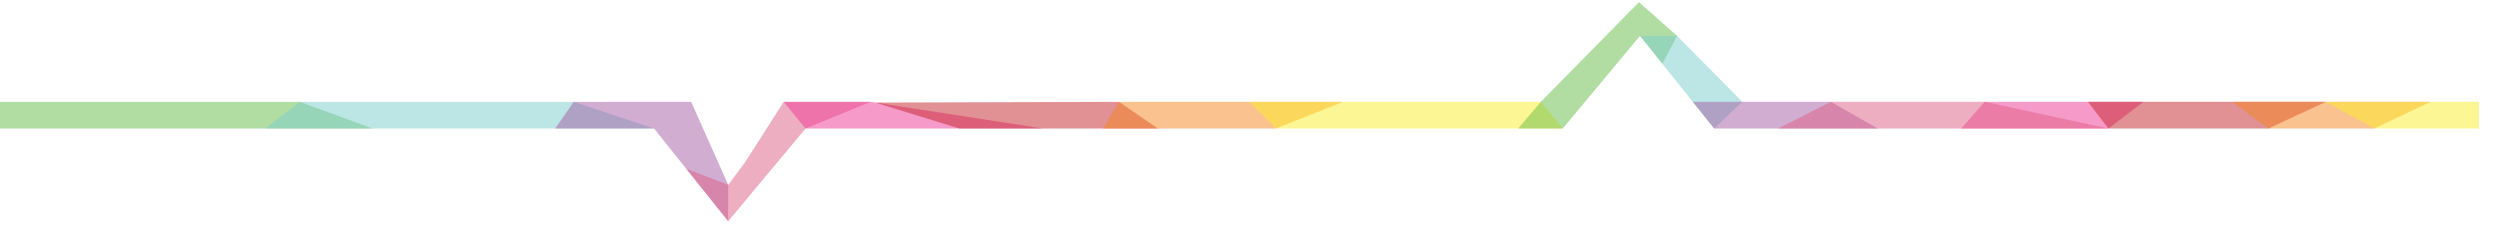
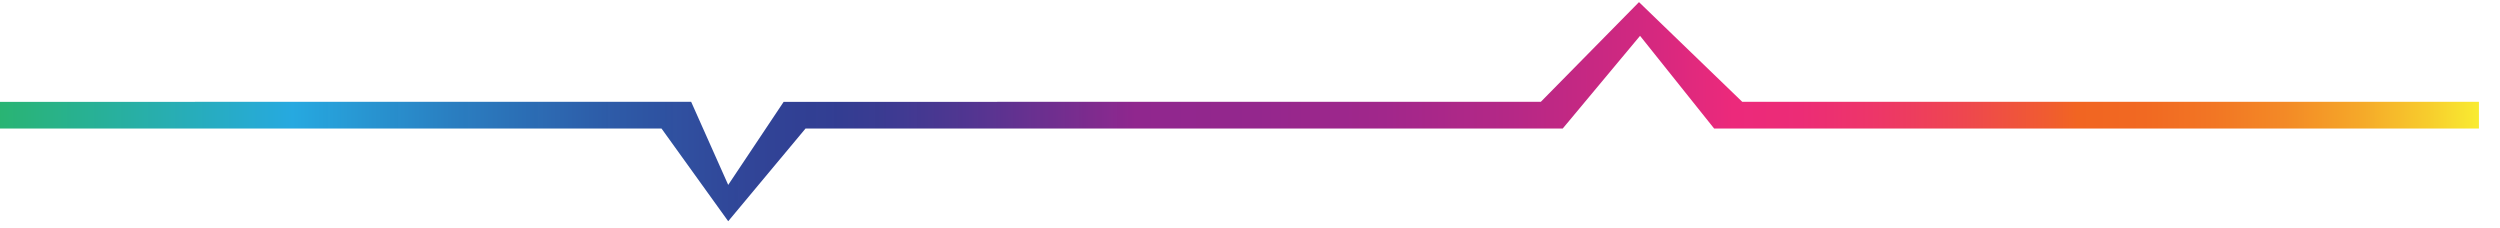
- <svg xmlns="http://www.w3.org/2000/svg" version="1.1" id="Layer_1" x="0px" y="0px" width="148.334px" height="13.5px" viewBox="0 0 148.334 13.5" enable-background="new 0 0 148.334 13.5" xml:space="preserve">
-   <g>
-     <polygon opacity="0.5" fill="#ED3794" points="116.364,7.626 117.755,6.04 127.184,6.04 125.098,7.626  " />
-     <g>
-       <polygon opacity="0.5" fill="#65BC46" points="0,7.626 0,6.043 17.795,6.043 22.107,7.626   " />
-       <polygon opacity="0.5" fill="#79CDCB" points="15.735,7.626 17.795,6.043 34.042,6.043 38.809,7.626   " />
-       <polygon opacity="0.5" fill="#A25BA4" points="32.941,7.626 34.042,6.043 41.008,6.04 43.207,10.97 43.207,13.126 38.809,7.626       " />
-       <polygon opacity="0.5" fill="#DE5D83" points="40.717,10.013 43.207,10.97 44.238,9.583 46.497,6.043 51.653,6.043 47.795,7.626     43.207,13.126   " />
-       <polygon opacity="0.5" fill="#ED3794" points="47.795,7.626 46.497,6.043 51.653,6.043 61.878,7.626   " />
-       <polygon opacity="0.5" fill="#C32127" points="56.924,7.626 51.931,6.086 66.397,6.043 68.7,7.626   " />
-       <polygon opacity="0.5" fill="#F6851F" points="66.397,6.043 65.441,7.626 75.695,7.626 79.693,6.043   " />
-       <polygon opacity="0.5" fill="#FBEE29" points="74.131,6.043 75.695,7.626 92.722,7.626 91.424,6.04   " />
-       <polygon opacity="0.5" fill="#65BC46" points="90.078,7.626 91.424,6.04 97.247,0.126 99.507,2.126 98.636,3.787 97.309,2.126     92.722,7.626   " />
-       <polygon opacity="0.5" fill="#79CDCB" points="97.309,2.126 99.507,2.126 103.373,6.04 101.706,7.626   " />
-       <polygon opacity="0.5" fill="#A25BA4" points="100.439,6.04 103.373,6.04 108.631,6.04 111.412,7.626 101.706,7.626   " />
-       <polygon opacity="0.5" fill="#DE5D83" points="105.502,7.626 108.631,6.04 117.755,6.04 125.098,7.626   " />
-       <polygon opacity="0.5" fill="#C32127" points="123.882,6.04 125.098,7.626 134.59,7.626 138.003,6.04   " />
-       <polygon opacity="0.5" fill="#F6851F" points="132.442,6.04 134.59,7.626 140.869,7.626 144.216,6.04   " />
-       <polygon opacity="0.5" fill="#FBEE29" points="138.003,6.04 140.869,7.626 147.084,7.626 147.084,6.04   " />
+ <svg xmlns="http://www.w3.org/2000/svg" version="1.1" x="0px" y="0px" width="148.334px" height="13.5px" viewBox="0 0 148.334 13.5" enable-background="new 0 0 148.334 13.5" xml:space="preserve">
+   <g id="Layer_1" display="none">
+     <polygon display="inline" opacity="0.5" fill="#ED3794" enable-background="new    " points="116.364,7.626 117.755,6.04    127.185,6.04 125.099,7.626  " />
+     <g display="inline">
+       <polygon opacity="0.5" fill="#65BC46" enable-background="new    " points="0,7.626 0,6.043 17.795,6.043 22.107,7.626   " />
+       <polygon opacity="0.5" fill="#79CDCB" enable-background="new    " points="15.735,7.626 17.795,6.043 34.042,6.043 38.809,7.626       " />
+       <polygon opacity="0.5" fill="#A25BA4" enable-background="new    " points="32.941,7.626 34.042,6.043 41.008,6.04 43.207,10.971     43.207,13.126 38.809,7.626   " />
+       <polygon opacity="0.5" fill="#DE5D83" enable-background="new    " points="40.717,10.014 43.207,10.971 44.238,9.583     46.497,6.043 51.653,6.043 47.795,7.626 43.207,13.126   " />
+       <polygon opacity="0.5" fill="#ED3794" enable-background="new    " points="47.795,7.626 46.497,6.043 51.653,6.043 61.878,7.626       " />
+       <polygon opacity="0.5" fill="#C32127" enable-background="new    " points="56.924,7.626 51.931,6.086 66.397,6.043 68.7,7.626       " />
+       <polygon opacity="0.5" fill="#F6851F" enable-background="new    " points="66.397,6.043 65.441,7.626 75.694,7.626 79.692,6.043       " />
+       <polygon opacity="0.5" fill="#FBEE29" enable-background="new    " points="74.131,6.043 75.694,7.626 92.722,7.626 91.424,6.04       " />
+       <polygon opacity="0.5" fill="#65BC46" enable-background="new    " points="90.078,7.626 91.424,6.04 97.247,0.126 99.507,2.126     98.636,3.787 97.31,2.126 92.722,7.626   " />
+       <polygon opacity="0.5" fill="#79CDCB" enable-background="new    " points="97.31,2.126 99.507,2.126 103.373,6.04 101.706,7.626       " />
+       <polygon opacity="0.5" fill="#A25BA4" enable-background="new    " points="100.438,6.04 103.373,6.04 108.631,6.04     111.412,7.626 101.706,7.626   " />
+       <polygon opacity="0.5" fill="#DE5D83" enable-background="new    " points="105.502,7.626 108.631,6.04 117.755,6.04     125.099,7.626   " />
+       <polygon opacity="0.5" fill="#C32127" enable-background="new    " points="123.882,6.04 125.099,7.626 134.59,7.626     138.003,6.04   " />
+       <polygon opacity="0.5" fill="#F6851F" enable-background="new    " points="132.442,6.04 134.59,7.626 140.869,7.626     144.216,6.04   " />
+       <polygon opacity="0.5" fill="#FBEE29" enable-background="new    " points="138.003,6.04 140.869,7.626 147.084,7.626     147.084,6.04   " />
    </g>
+     <linearGradient id="SVGID_1_" gradientUnits="userSpaceOnUse" x1="38.845" y1="-30.662" x2="106.288" y2="-30.662">
+       <stop offset="0" style="stop-color:#29B473" />
+       <stop offset="0.098" style="stop-color:#27ABCD" />
+       <stop offset="0.118" style="stop-color:#26A9E0" />
+       <stop offset="0.183" style="stop-color:#287DC0;stop-opacity:0.991" />
+       <stop offset="0.248" style="stop-color:#2A57A5;stop-opacity:0.982" />
+       <stop offset="0.301" style="stop-color:#2B4095;stop-opacity:0.974" />
+       <stop offset="0.334" style="stop-color:#2B388F;stop-opacity:0.97" />
+       <stop offset="0.355" style="stop-color:#35368F;stop-opacity:0.975" />
+       <stop offset="0.39" style="stop-color:#4E328F;stop-opacity:0.983" />
+       <stop offset="0.435" style="stop-color:#782B8E;stop-opacity:0.994" />
+       <stop offset="0.458" style="stop-color:#90278E" />
+       <stop offset="0.507" style="stop-color:#94278D" />
+       <stop offset="0.558" style="stop-color:#A1278B" />
+       <stop offset="0.61" style="stop-color:#B52886" />
+       <stop offset="0.662" style="stop-color:#D22880" />
+       <stop offset="0.699" style="stop-color:#EC297B" />
+       <stop offset="0.726" style="stop-color:#EC2C76" />
+       <stop offset="0.757" style="stop-color:#ED3668" />
+       <stop offset="0.791" style="stop-color:#EE4650" />
+       <stop offset="0.826" style="stop-color:#F05C30" />
+       <stop offset="0.838" style="stop-color:#F16522" />
+       <stop offset="0.865" style="stop-color:#F16922" />
+       <stop offset="0.893" style="stop-color:#F27624" />
+       <stop offset="0.922" style="stop-color:#F38A26" />
+       <stop offset="0.951" style="stop-color:#F5A729" />
+       <stop offset="0.979" style="stop-color:#F7CC2D" />
+       <stop offset="1" style="stop-color:#F9EC31" />
+     </linearGradient>
+     <polygon display="inline" opacity="0.8" fill="url(#SVGID_1_)" points="38.845,-41.978 52.667,-51.99 71.601,-51.99    80.616,-19.021 85.729,-37.633 95.802,-37.633 106.288,-32.45 89.075,-32.45 80.878,-9.333 80.333,-9.333 68.521,-41.974  " />
+   </g>
+   <g id="Layer_2">
+     <linearGradient id="SVGID_2_" gradientUnits="userSpaceOnUse" x1="0" y1="6.626" x2="147.084" y2="6.626">
+       <stop offset="0" style="stop-color:#29B473" />
+       <stop offset="0.098" style="stop-color:#27ABCD" />
+       <stop offset="0.118" style="stop-color:#26A9E0" />
+       <stop offset="0.183" style="stop-color:#287DC0;stop-opacity:0.991" />
+       <stop offset="0.248" style="stop-color:#2A57A5;stop-opacity:0.982" />
+       <stop offset="0.301" style="stop-color:#2B4095;stop-opacity:0.974" />
+       <stop offset="0.334" style="stop-color:#2B388F;stop-opacity:0.97" />
+       <stop offset="0.355" style="stop-color:#35368F;stop-opacity:0.975" />
+       <stop offset="0.39" style="stop-color:#4E328F;stop-opacity:0.983" />
+       <stop offset="0.435" style="stop-color:#782B8E;stop-opacity:0.994" />
+       <stop offset="0.458" style="stop-color:#90278E" />
+       <stop offset="0.507" style="stop-color:#94278D" />
+       <stop offset="0.558" style="stop-color:#A1278B" />
+       <stop offset="0.61" style="stop-color:#B52886" />
+       <stop offset="0.662" style="stop-color:#D22880" />
+       <stop offset="0.699" style="stop-color:#EC297B" />
+       <stop offset="0.726" style="stop-color:#EC2C76" />
+       <stop offset="0.757" style="stop-color:#ED3668" />
+       <stop offset="0.791" style="stop-color:#EE4650" />
+       <stop offset="0.826" style="stop-color:#F05C30" />
+       <stop offset="0.838" style="stop-color:#F16522" />
+       <stop offset="0.865" style="stop-color:#F16922" />
+       <stop offset="0.893" style="stop-color:#F27624" />
+       <stop offset="0.922" style="stop-color:#F38A26" />
+       <stop offset="0.951" style="stop-color:#F5A729" />
+       <stop offset="0.979" style="stop-color:#F7CC2D" />
+       <stop offset="1" style="stop-color:#F9EC31" />
+     </linearGradient>
+     <polygon fill="url(#SVGID_2_)" points="0,6.043 41.008,6.04 43.207,10.971 46.497,6.043 91.424,6.04 97.247,0.126 103.373,6.04    147.084,6.04 147.084,7.626 101.706,7.626 97.31,2.126 92.722,7.626 47.795,7.626 43.207,13.126 39.25,7.626 0,7.626  " />
  </g>
</svg>
